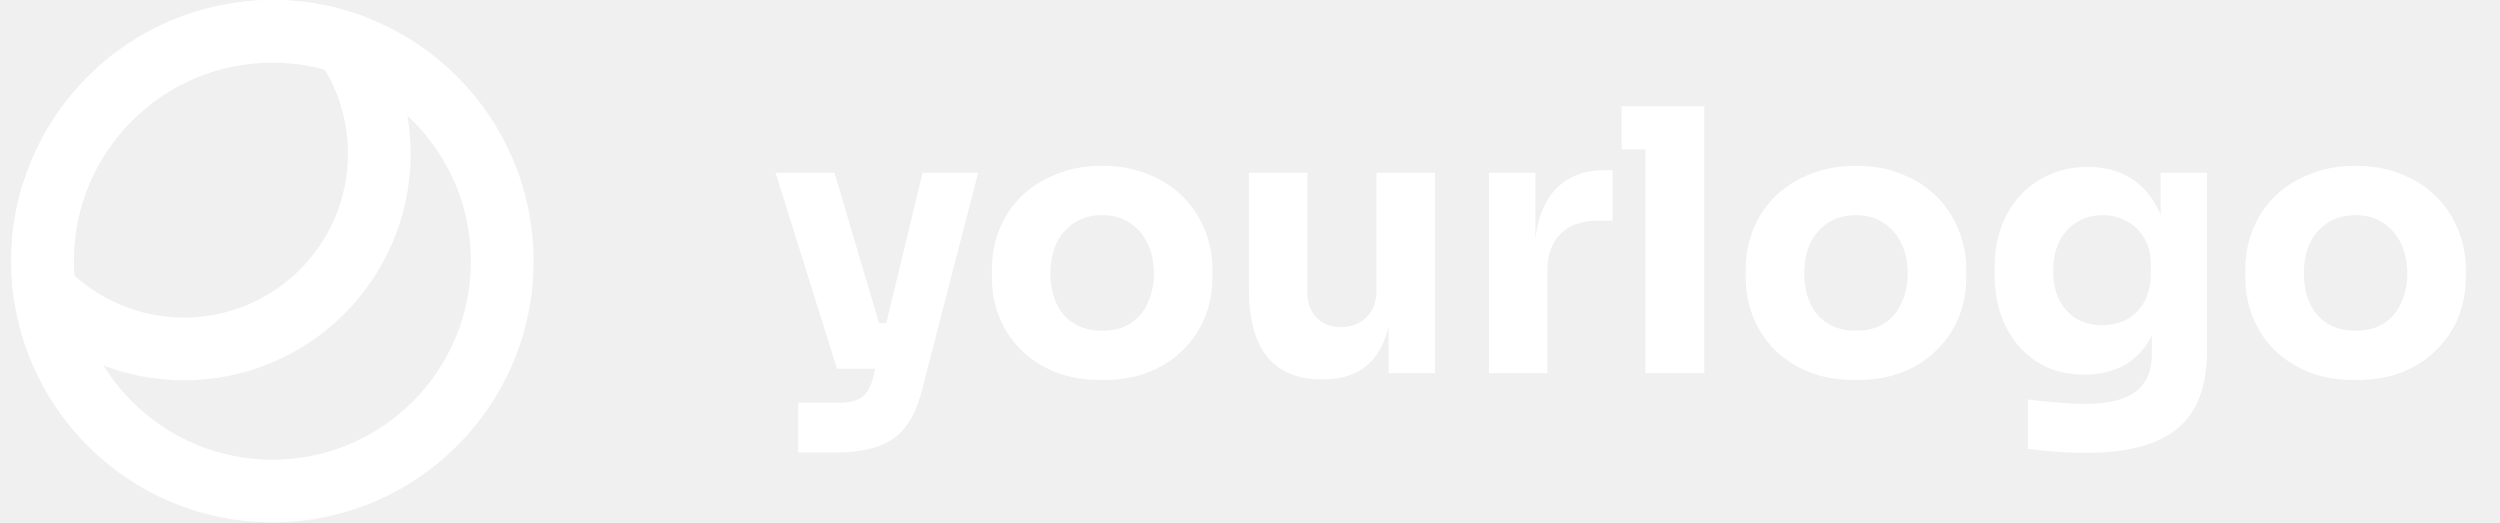
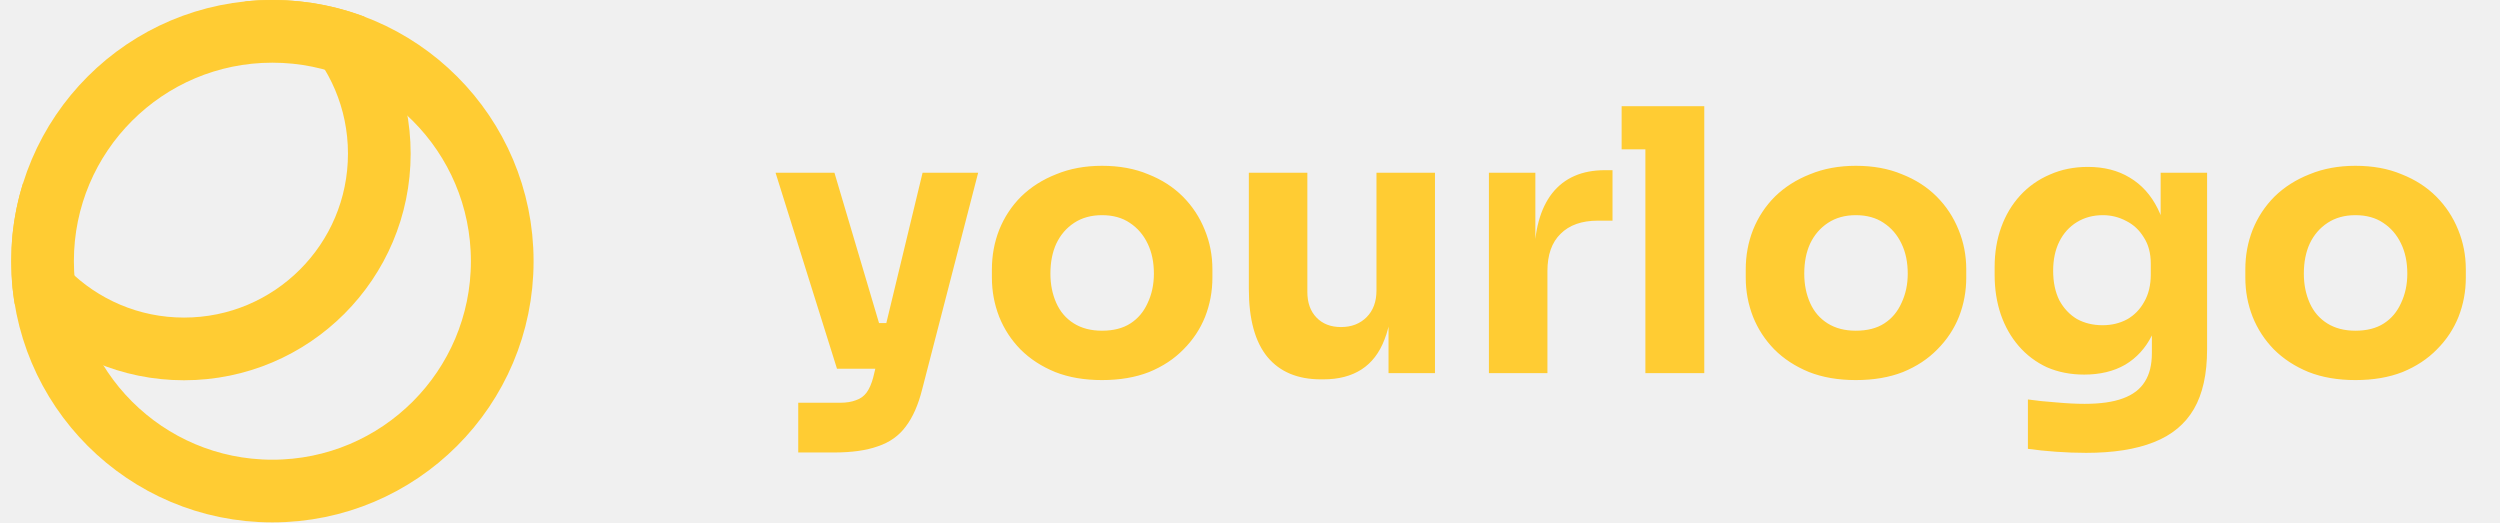
<svg xmlns="http://www.w3.org/2000/svg" width="134" height="28" viewBox="0 0 134 28" fill="none">
  <g clip-path="url(#clip0_569_29016)">
-     <circle cx="14.6" cy="14" r="12.32" stroke="white" stroke-width="3.36" />
+     <circle cx="14.6" cy="14" r="12.32" stroke="#FFCC33" stroke-width="3.36" />
    <mask id="mask0_569_29016" style="mask-type:alpha" maskUnits="userSpaceOnUse" x="0" y="0" width="29" height="28">
      <circle cx="14.6" cy="14" r="14" fill="black" />
    </mask>
    <g mask="url(#mask0_569_29016)">
-       <circle cx="9.864" cy="8.235" r="10.467" stroke="white" stroke-width="3.36" />
+       <circle cx="9.864" cy="8.235" r="10.467" stroke="#FFCC33" stroke-width="3.36" />
    </g>
  </g>
-   <path d="M42.785 24.253V21.588H45.02C45.36 21.588 45.647 21.542 45.882 21.45C46.117 21.372 46.307 21.235 46.451 21.039C46.594 20.843 46.712 20.575 46.803 20.235L49.45 9.259H52.429L49.43 20.862C49.221 21.699 48.927 22.365 48.548 22.862C48.182 23.358 47.685 23.711 47.058 23.92C46.444 24.142 45.66 24.253 44.706 24.253H42.785ZM46.157 19.765V17.315H48.43V19.765H46.157ZM44.863 19.765L41.57 9.259H44.726L47.842 19.765H44.863ZM59.066 20.372C58.125 20.372 57.288 20.229 56.557 19.941C55.825 19.641 55.204 19.236 54.695 18.726C54.198 18.216 53.819 17.635 53.558 16.982C53.297 16.315 53.166 15.616 53.166 14.884V14.434C53.166 13.689 53.297 12.983 53.558 12.317C53.832 11.637 54.224 11.043 54.734 10.533C55.257 10.024 55.884 9.625 56.616 9.338C57.347 9.037 58.164 8.887 59.066 8.887C59.993 8.887 60.816 9.037 61.535 9.338C62.267 9.625 62.888 10.024 63.397 10.533C63.907 11.043 64.299 11.637 64.573 12.317C64.848 12.983 64.985 13.689 64.985 14.434V14.884C64.985 15.616 64.854 16.315 64.593 16.982C64.331 17.635 63.946 18.216 63.436 18.726C62.94 19.236 62.326 19.641 61.594 19.941C60.862 20.229 60.019 20.372 59.066 20.372ZM59.066 17.726C59.68 17.726 60.189 17.596 60.594 17.334C60.999 17.073 61.306 16.707 61.516 16.237C61.738 15.766 61.849 15.244 61.849 14.669C61.849 14.055 61.738 13.519 61.516 13.062C61.293 12.591 60.973 12.219 60.555 11.944C60.15 11.67 59.654 11.533 59.066 11.533C58.491 11.533 57.994 11.67 57.576 11.944C57.158 12.219 56.838 12.591 56.616 13.062C56.407 13.519 56.302 14.055 56.302 14.669C56.302 15.244 56.407 15.766 56.616 16.237C56.825 16.707 57.138 17.073 57.556 17.334C57.974 17.596 58.478 17.726 59.066 17.726ZM70.799 20.333C69.558 20.333 68.604 19.935 67.938 19.138C67.271 18.328 66.938 17.112 66.938 15.492V9.259H70.074V15.649C70.074 16.224 70.237 16.681 70.564 17.021C70.891 17.36 71.329 17.53 71.877 17.53C72.439 17.53 72.897 17.354 73.249 17.001C73.602 16.648 73.779 16.172 73.779 15.57V9.259H76.915V20H74.425V15.472H74.641C74.641 16.557 74.497 17.465 74.21 18.197C73.935 18.916 73.524 19.451 72.975 19.804C72.426 20.157 71.747 20.333 70.937 20.333H70.799ZM79.806 20V9.259H82.295V13.865H82.237C82.237 12.35 82.557 11.18 83.197 10.357C83.85 9.534 84.791 9.122 86.019 9.122H86.431V11.827H85.647C84.785 11.827 84.118 12.062 83.648 12.532C83.177 12.99 82.942 13.656 82.942 14.532V20H79.806ZM88.193 20V5.692H91.349V20H88.193ZM86.919 8.005V5.692H91.349V8.005H86.919ZM99.471 20.372C98.531 20.372 97.694 20.229 96.963 19.941C96.231 19.641 95.61 19.236 95.101 18.726C94.604 18.216 94.225 17.635 93.964 16.982C93.703 16.315 93.572 15.616 93.572 14.884V14.434C93.572 13.689 93.703 12.983 93.964 12.317C94.238 11.637 94.63 11.043 95.14 10.533C95.662 10.024 96.29 9.625 97.021 9.338C97.753 9.037 98.57 8.887 99.471 8.887C100.399 8.887 101.222 9.037 101.941 9.338C102.673 9.625 103.293 10.024 103.803 10.533C104.313 11.043 104.705 11.637 104.979 12.317C105.253 12.983 105.391 13.689 105.391 14.434V14.884C105.391 15.616 105.26 16.315 104.999 16.982C104.737 17.635 104.352 18.216 103.842 18.726C103.346 19.236 102.732 19.641 102 19.941C101.268 20.229 100.425 20.372 99.471 20.372ZM99.471 17.726C100.086 17.726 100.595 17.596 101 17.334C101.405 17.073 101.712 16.707 101.921 16.237C102.144 15.766 102.255 15.244 102.255 14.669C102.255 14.055 102.144 13.519 101.921 13.062C101.699 12.591 101.379 12.219 100.961 11.944C100.556 11.67 100.059 11.533 99.471 11.533C98.897 11.533 98.4 11.67 97.982 11.944C97.564 12.219 97.244 12.591 97.021 13.062C96.812 13.519 96.708 14.055 96.708 14.669C96.708 15.244 96.812 15.766 97.021 16.237C97.231 16.707 97.544 17.073 97.962 17.334C98.38 17.596 98.883 17.726 99.471 17.726ZM111.813 24.273C111.29 24.273 110.754 24.253 110.206 24.214C109.657 24.175 109.154 24.122 108.696 24.057V21.411C109.154 21.477 109.657 21.529 110.206 21.568C110.768 21.62 111.277 21.646 111.734 21.646C112.584 21.646 113.27 21.548 113.792 21.352C114.328 21.156 114.72 20.856 114.968 20.451C115.217 20.059 115.341 19.549 115.341 18.922V16.786L115.909 15.531C115.883 16.485 115.694 17.302 115.341 17.981C115.001 18.661 114.524 19.183 113.91 19.549C113.296 19.902 112.564 20.078 111.715 20.078C110.983 20.078 110.317 19.948 109.716 19.686C109.128 19.412 108.625 19.033 108.206 18.55C107.788 18.066 107.468 17.504 107.246 16.864C107.024 16.211 106.913 15.505 106.913 14.747V14.296C106.913 13.539 107.03 12.833 107.266 12.18C107.501 11.526 107.841 10.958 108.285 10.474C108.729 9.991 109.258 9.619 109.872 9.357C110.487 9.083 111.166 8.946 111.911 8.946C112.773 8.946 113.518 9.135 114.145 9.514C114.786 9.893 115.289 10.448 115.654 11.18C116.02 11.912 116.216 12.794 116.242 13.826L115.811 13.944V9.259H118.3V18.726C118.3 20.046 118.065 21.111 117.595 21.921C117.124 22.731 116.406 23.326 115.439 23.704C114.485 24.083 113.276 24.273 111.813 24.273ZM112.695 17.432C113.178 17.432 113.616 17.328 114.008 17.119C114.4 16.897 114.707 16.583 114.929 16.178C115.164 15.773 115.282 15.283 115.282 14.708V14.14C115.282 13.578 115.158 13.107 114.91 12.728C114.674 12.336 114.361 12.042 113.969 11.846C113.577 11.637 113.159 11.533 112.714 11.533C112.192 11.533 111.728 11.657 111.323 11.905C110.918 12.153 110.604 12.5 110.382 12.944C110.16 13.388 110.049 13.911 110.049 14.512C110.049 15.126 110.16 15.655 110.382 16.1C110.617 16.531 110.931 16.864 111.323 17.099C111.728 17.321 112.185 17.432 112.695 17.432ZM126.249 20.372C125.308 20.372 124.472 20.229 123.74 19.941C123.009 19.641 122.388 19.236 121.878 18.726C121.382 18.216 121.003 17.635 120.742 16.982C120.48 16.315 120.35 15.616 120.35 14.884V14.434C120.35 13.689 120.48 12.983 120.742 12.317C121.016 11.637 121.408 11.043 121.918 10.533C122.44 10.024 123.067 9.625 123.799 9.338C124.531 9.037 125.348 8.887 126.249 8.887C127.177 8.887 128 9.037 128.719 9.338C129.45 9.625 130.071 10.024 130.581 10.533C131.09 11.043 131.482 11.637 131.757 12.317C132.031 12.983 132.168 13.689 132.168 14.434V14.884C132.168 15.616 132.038 16.315 131.776 16.982C131.515 17.635 131.13 18.216 130.62 18.726C130.123 19.236 129.509 19.641 128.778 19.941C128.046 20.229 127.203 20.372 126.249 20.372ZM126.249 17.726C126.863 17.726 127.373 17.596 127.778 17.334C128.183 17.073 128.49 16.707 128.699 16.237C128.921 15.766 129.032 15.244 129.032 14.669C129.032 14.055 128.921 13.519 128.699 13.062C128.477 12.591 128.157 12.219 127.739 11.944C127.334 11.67 126.837 11.533 126.249 11.533C125.674 11.533 125.178 11.67 124.76 11.944C124.341 12.219 124.021 12.591 123.799 13.062C123.59 13.519 123.486 14.055 123.486 14.669C123.486 15.244 123.59 15.766 123.799 16.237C124.008 16.707 124.322 17.073 124.74 17.334C125.158 17.596 125.661 17.726 126.249 17.726Z" fill="white" />
+   <path d="M42.785 24.253V21.588H45.02C45.36 21.588 45.647 21.542 45.882 21.45C46.117 21.372 46.307 21.235 46.451 21.039C46.594 20.843 46.712 20.575 46.803 20.235L49.45 9.259H52.429L49.43 20.862C49.221 21.699 48.927 22.365 48.548 22.862C48.182 23.358 47.685 23.711 47.058 23.92C46.444 24.142 45.66 24.253 44.706 24.253H42.785ZM46.157 19.765V17.315H48.43V19.765H46.157ZM44.863 19.765L41.57 9.259H44.726L47.842 19.765H44.863ZM59.066 20.372C58.125 20.372 57.288 20.229 56.557 19.941C55.825 19.641 55.204 19.236 54.695 18.726C54.198 18.216 53.819 17.635 53.558 16.982C53.297 16.315 53.166 15.616 53.166 14.884V14.434C53.166 13.689 53.297 12.983 53.558 12.317C53.832 11.637 54.224 11.043 54.734 10.533C55.257 10.024 55.884 9.625 56.616 9.338C57.347 9.037 58.164 8.887 59.066 8.887C59.993 8.887 60.816 9.037 61.535 9.338C62.267 9.625 62.888 10.024 63.397 10.533C63.907 11.043 64.299 11.637 64.573 12.317C64.848 12.983 64.985 13.689 64.985 14.434V14.884C64.985 15.616 64.854 16.315 64.593 16.982C64.331 17.635 63.946 18.216 63.436 18.726C62.94 19.236 62.326 19.641 61.594 19.941C60.862 20.229 60.019 20.372 59.066 20.372ZM59.066 17.726C59.68 17.726 60.189 17.596 60.594 17.334C60.999 17.073 61.306 16.707 61.516 16.237C61.738 15.766 61.849 15.244 61.849 14.669C61.849 14.055 61.738 13.519 61.516 13.062C61.293 12.591 60.973 12.219 60.555 11.944C60.15 11.67 59.654 11.533 59.066 11.533C58.491 11.533 57.994 11.67 57.576 11.944C57.158 12.219 56.838 12.591 56.616 13.062C56.407 13.519 56.302 14.055 56.302 14.669C56.302 15.244 56.407 15.766 56.616 16.237C56.825 16.707 57.138 17.073 57.556 17.334C57.974 17.596 58.478 17.726 59.066 17.726ZM70.799 20.333C69.558 20.333 68.604 19.935 67.938 19.138C67.271 18.328 66.938 17.112 66.938 15.492V9.259H70.074V15.649C70.074 16.224 70.237 16.681 70.564 17.021C70.891 17.36 71.329 17.53 71.877 17.53C72.439 17.53 72.897 17.354 73.249 17.001C73.602 16.648 73.779 16.172 73.779 15.57V9.259H76.915V20H74.425V15.472H74.641C74.641 16.557 74.497 17.465 74.21 18.197C73.935 18.916 73.524 19.451 72.975 19.804C72.426 20.157 71.747 20.333 70.937 20.333H70.799ZM79.806 20V9.259H82.295V13.865H82.237C82.237 12.35 82.557 11.18 83.197 10.357C83.85 9.534 84.791 9.122 86.019 9.122H86.431V11.827H85.647C84.785 11.827 84.118 12.062 83.648 12.532C83.177 12.99 82.942 13.656 82.942 14.532V20H79.806ZM88.193 20V5.692H91.349V20H88.193ZM86.919 8.005V5.692H91.349V8.005H86.919ZM99.471 20.372C98.531 20.372 97.694 20.229 96.963 19.941C96.231 19.641 95.61 19.236 95.101 18.726C94.604 18.216 94.225 17.635 93.964 16.982C93.703 16.315 93.572 15.616 93.572 14.884V14.434C93.572 13.689 93.703 12.983 93.964 12.317C94.238 11.637 94.63 11.043 95.14 10.533C95.662 10.024 96.29 9.625 97.021 9.338C97.753 9.037 98.57 8.887 99.471 8.887C100.399 8.887 101.222 9.037 101.941 9.338C102.673 9.625 103.293 10.024 103.803 10.533C104.313 11.043 104.705 11.637 104.979 12.317C105.253 12.983 105.391 13.689 105.391 14.434V14.884C105.391 15.616 105.26 16.315 104.999 16.982C104.737 17.635 104.352 18.216 103.842 18.726C103.346 19.236 102.732 19.641 102 19.941C101.268 20.229 100.425 20.372 99.471 20.372ZM99.471 17.726C100.086 17.726 100.595 17.596 101 17.334C101.405 17.073 101.712 16.707 101.921 16.237C102.144 15.766 102.255 15.244 102.255 14.669C102.255 14.055 102.144 13.519 101.921 13.062C101.699 12.591 101.379 12.219 100.961 11.944C100.556 11.67 100.059 11.533 99.471 11.533C98.897 11.533 98.4 11.67 97.982 11.944C97.564 12.219 97.244 12.591 97.021 13.062C96.812 13.519 96.708 14.055 96.708 14.669C96.708 15.244 96.812 15.766 97.021 16.237C97.231 16.707 97.544 17.073 97.962 17.334C98.38 17.596 98.883 17.726 99.471 17.726ZM111.813 24.273C111.29 24.273 110.754 24.253 110.206 24.214C109.657 24.175 109.154 24.122 108.696 24.057V21.411C109.154 21.477 109.657 21.529 110.206 21.568C110.768 21.62 111.277 21.646 111.734 21.646C112.584 21.646 113.27 21.548 113.792 21.352C114.328 21.156 114.72 20.856 114.968 20.451C115.217 20.059 115.341 19.549 115.341 18.922V16.786L115.909 15.531C115.883 16.485 115.694 17.302 115.341 17.981C115.001 18.661 114.524 19.183 113.91 19.549C113.296 19.902 112.564 20.078 111.715 20.078C110.983 20.078 110.317 19.948 109.716 19.686C109.128 19.412 108.625 19.033 108.206 18.55C107.788 18.066 107.468 17.504 107.246 16.864C107.024 16.211 106.913 15.505 106.913 14.747V14.296C106.913 13.539 107.03 12.833 107.266 12.18C107.501 11.526 107.841 10.958 108.285 10.474C108.729 9.991 109.258 9.619 109.872 9.357C110.487 9.083 111.166 8.946 111.911 8.946C112.773 8.946 113.518 9.135 114.145 9.514C114.786 9.893 115.289 10.448 115.654 11.18C116.02 11.912 116.216 12.794 116.242 13.826L115.811 13.944V9.259H118.3V18.726C118.3 20.046 118.065 21.111 117.595 21.921C117.124 22.731 116.406 23.326 115.439 23.704C114.485 24.083 113.276 24.273 111.813 24.273ZM112.695 17.432C113.178 17.432 113.616 17.328 114.008 17.119C114.4 16.897 114.707 16.583 114.929 16.178C115.164 15.773 115.282 15.283 115.282 14.708V14.14C115.282 13.578 115.158 13.107 114.91 12.728C114.674 12.336 114.361 12.042 113.969 11.846C113.577 11.637 113.159 11.533 112.714 11.533C112.192 11.533 111.728 11.657 111.323 11.905C110.918 12.153 110.604 12.5 110.382 12.944C110.16 13.388 110.049 13.911 110.049 14.512C110.049 15.126 110.16 15.655 110.382 16.1C110.617 16.531 110.931 16.864 111.323 17.099C111.728 17.321 112.185 17.432 112.695 17.432ZM126.249 20.372C125.308 20.372 124.472 20.229 123.74 19.941C123.009 19.641 122.388 19.236 121.878 18.726C121.382 18.216 121.003 17.635 120.742 16.982C120.48 16.315 120.35 15.616 120.35 14.884V14.434C120.35 13.689 120.48 12.983 120.742 12.317C121.016 11.637 121.408 11.043 121.918 10.533C122.44 10.024 123.067 9.625 123.799 9.338C124.531 9.037 125.348 8.887 126.249 8.887C127.177 8.887 128 9.037 128.719 9.338C129.45 9.625 130.071 10.024 130.581 10.533C131.09 11.043 131.482 11.637 131.757 12.317C132.031 12.983 132.168 13.689 132.168 14.434V14.884C132.168 15.616 132.038 16.315 131.776 16.982C131.515 17.635 131.13 18.216 130.62 18.726C130.123 19.236 129.509 19.641 128.778 19.941C128.046 20.229 127.203 20.372 126.249 20.372ZM126.249 17.726C126.863 17.726 127.373 17.596 127.778 17.334C128.183 17.073 128.49 16.707 128.699 16.237C128.921 15.766 129.032 15.244 129.032 14.669C129.032 14.055 128.921 13.519 128.699 13.062C128.477 12.591 128.157 12.219 127.739 11.944C127.334 11.67 126.837 11.533 126.249 11.533C125.674 11.533 125.178 11.67 124.76 11.944C124.341 12.219 124.021 12.591 123.799 13.062C123.59 13.519 123.486 14.055 123.486 14.669C123.486 15.244 123.59 15.766 123.799 16.237C124.008 16.707 124.322 17.073 124.74 17.334C125.158 17.596 125.661 17.726 126.249 17.726Z" fill="#FFCC33" />
  <defs>
    <clipPath id="clip0_569_29016">
-       <rect width="28" height="28" fill="white" transform="translate(0.599609)" />
+       <rect width="28" height="28" fill="#FFCC33" transform="translate(0.599609)" />
    </clipPath>
  </defs>
</svg>
